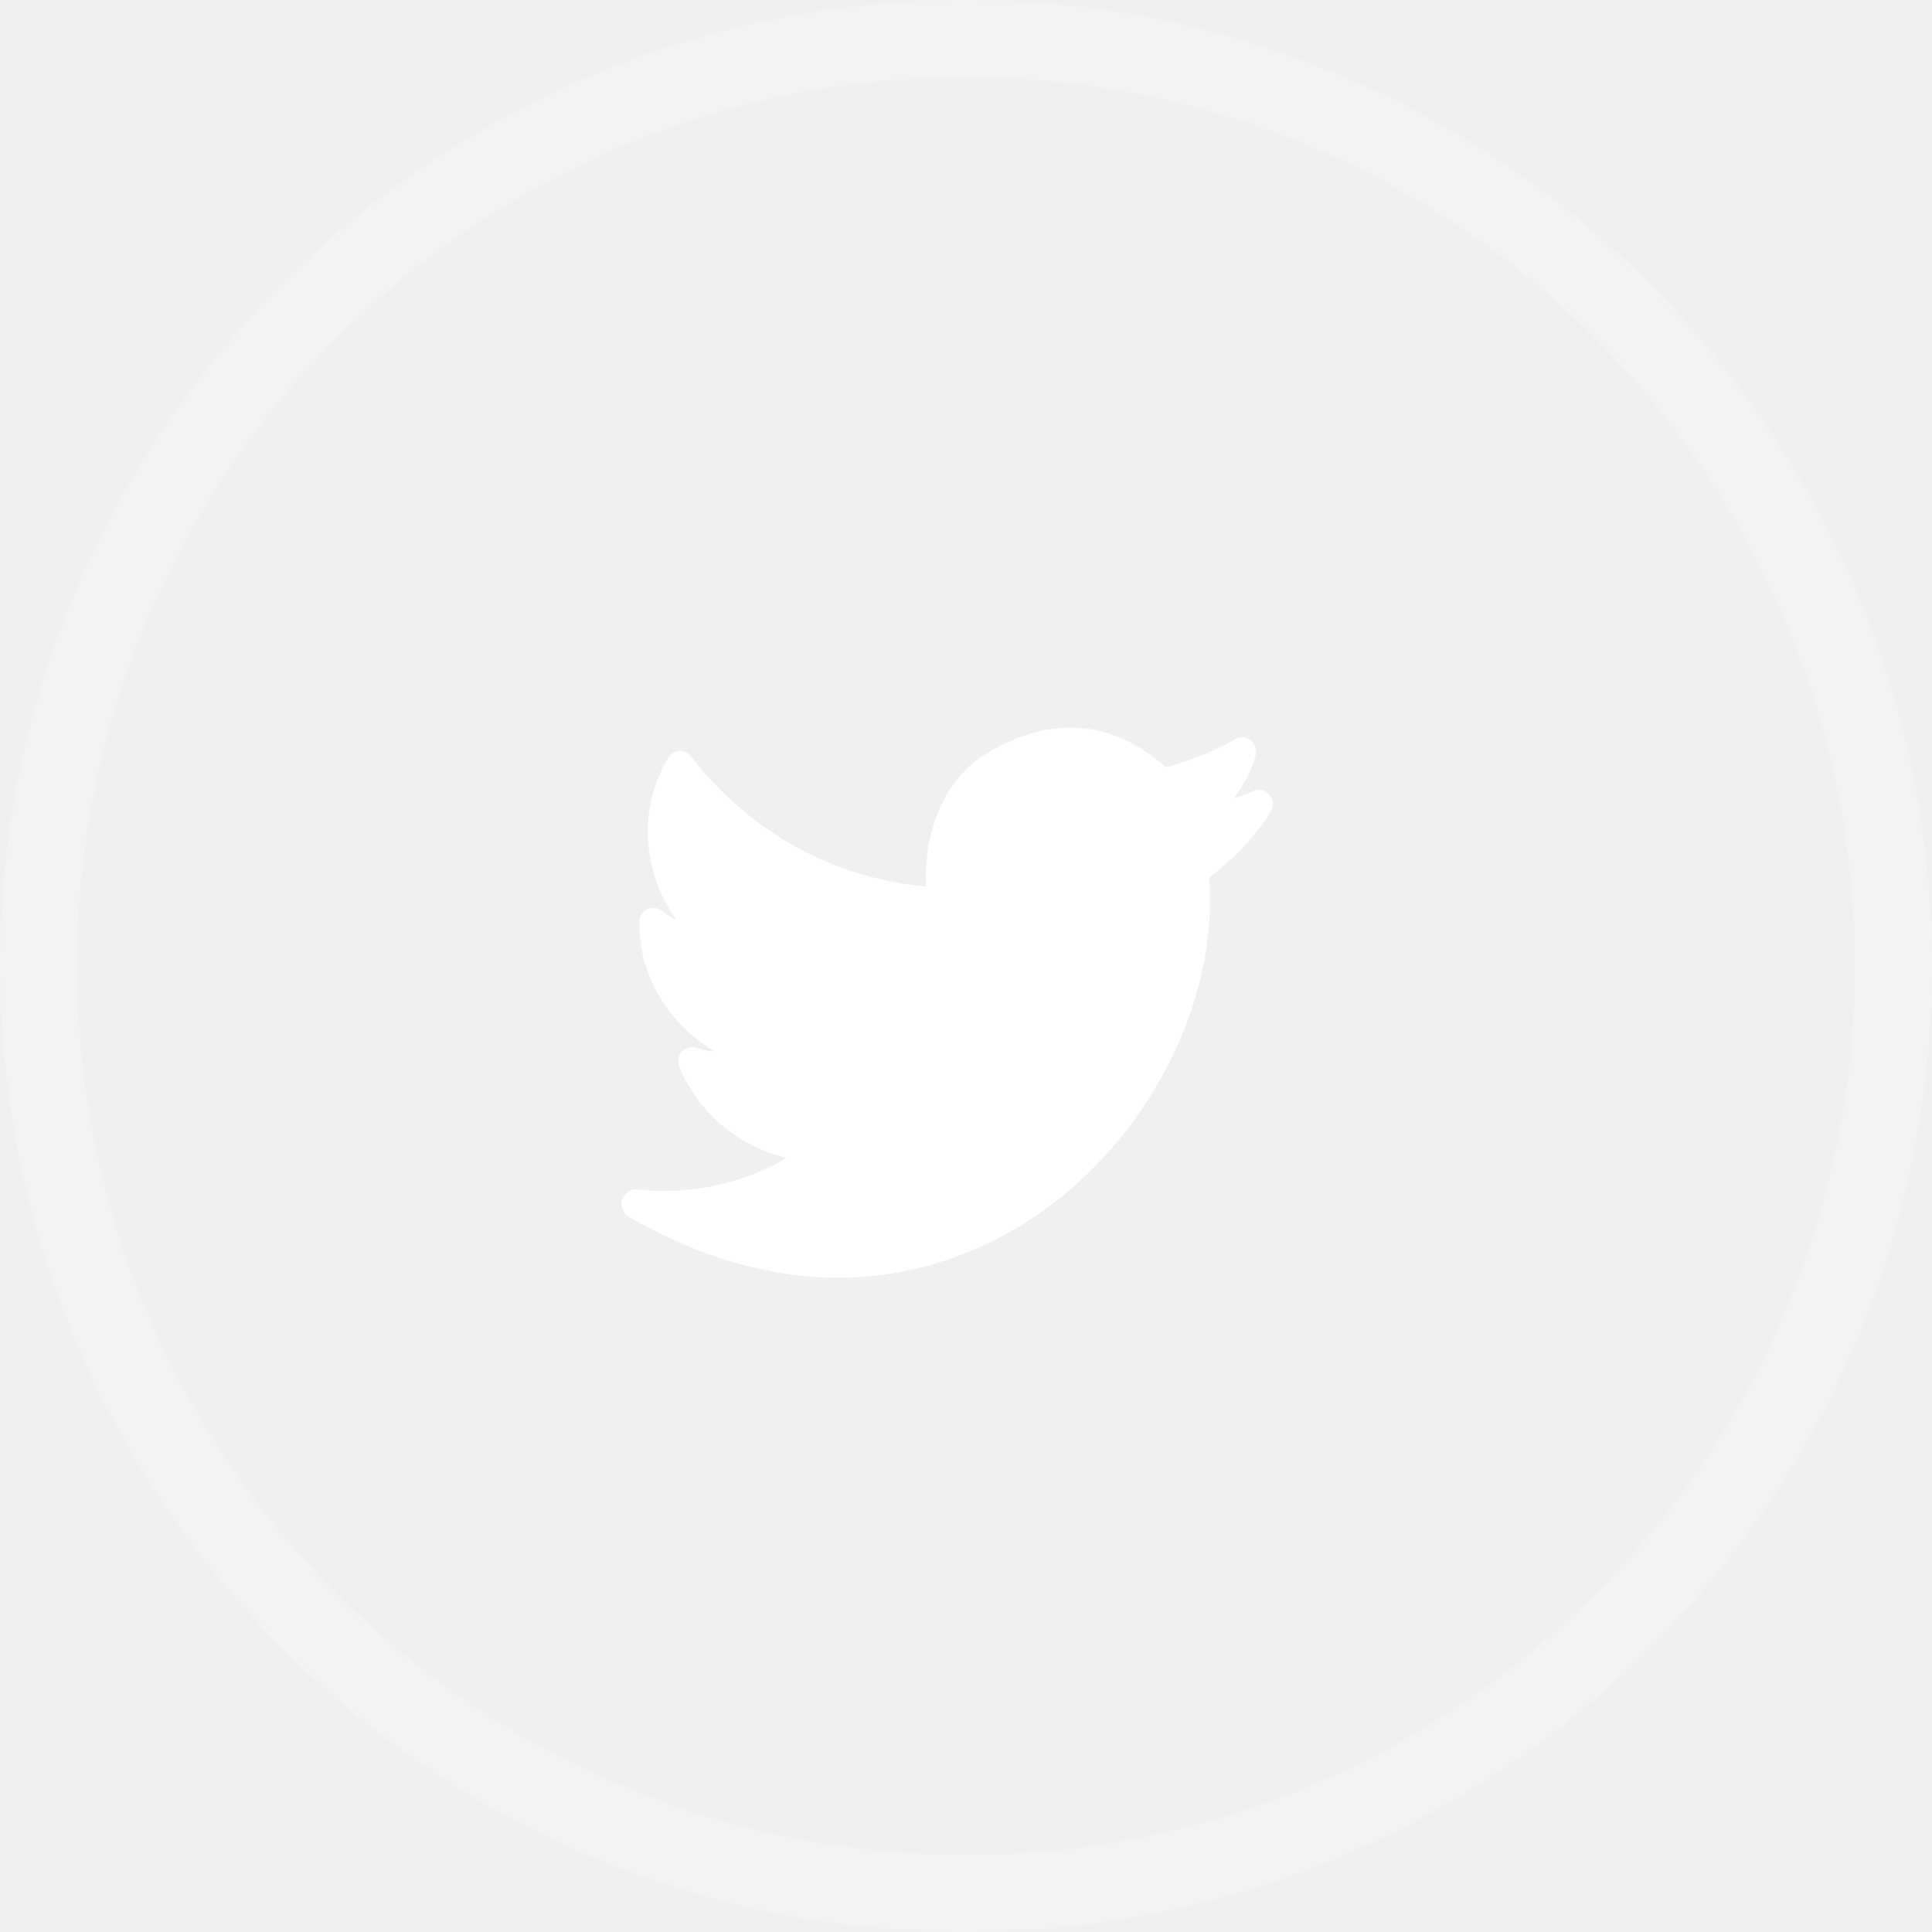
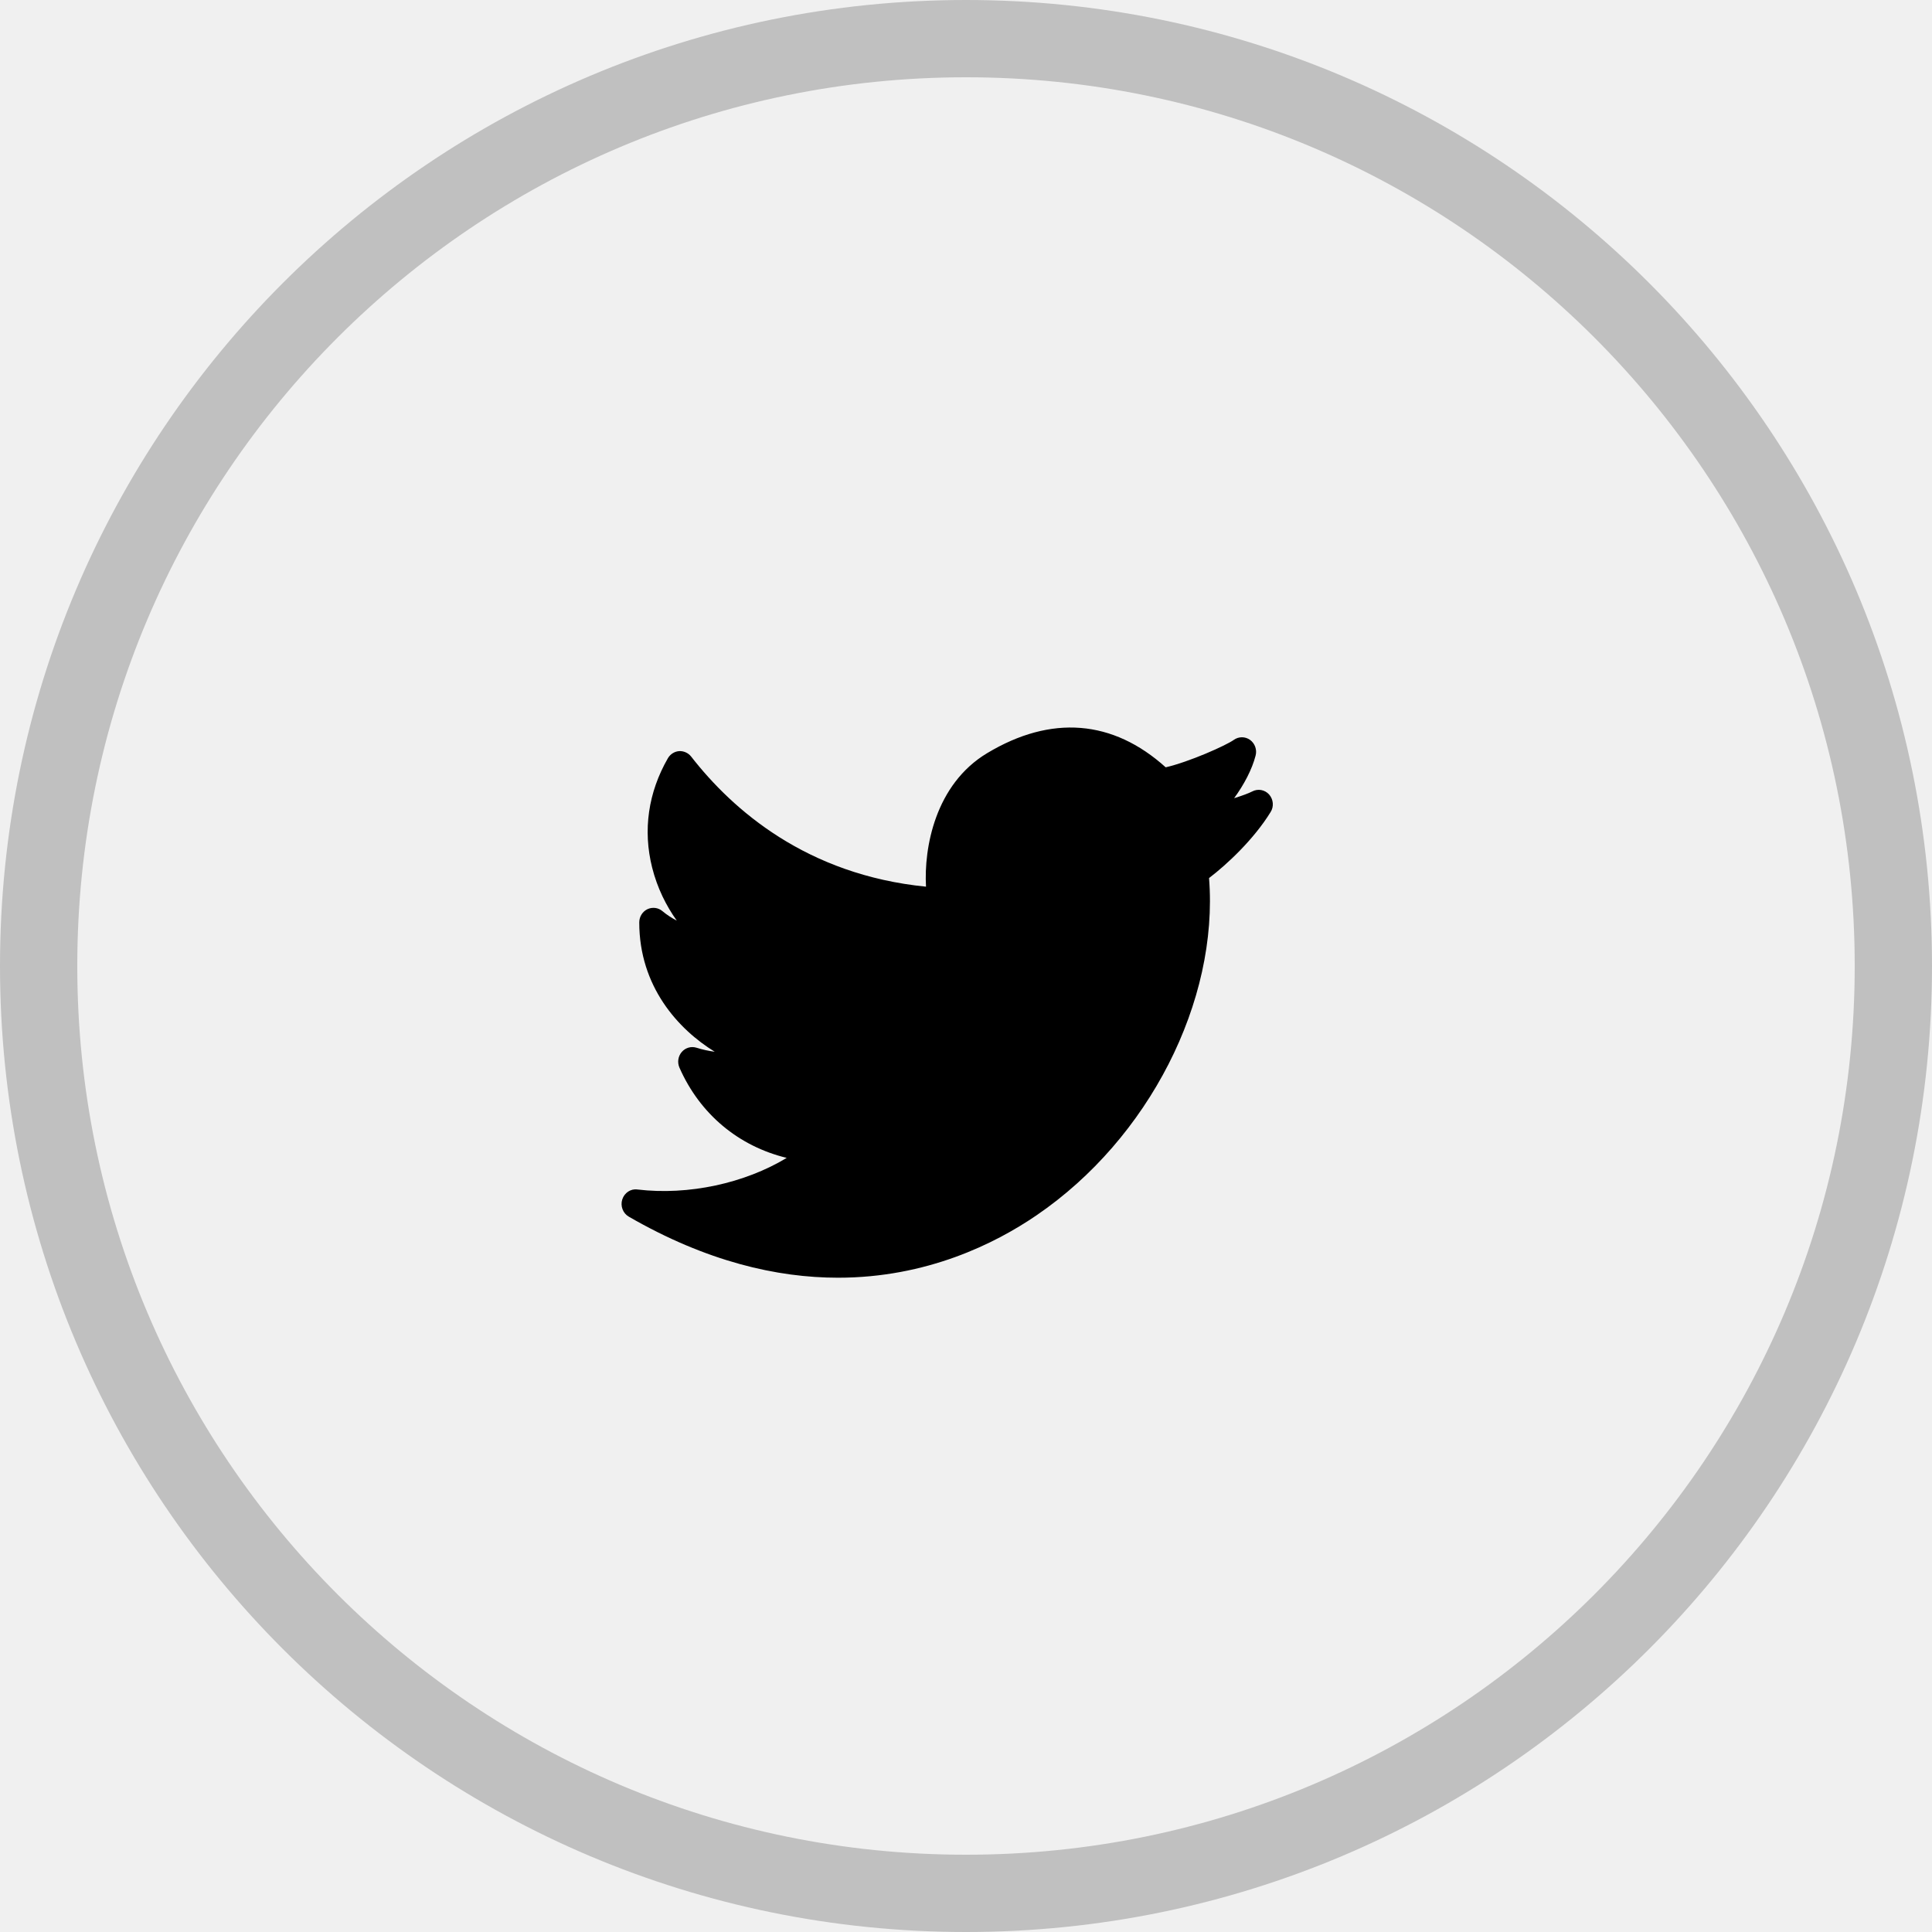
<svg xmlns="http://www.w3.org/2000/svg" width="50" height="50" viewBox="0 0 50 50" fill="none">
-   <path opacity="0.2" fill-rule="evenodd" clip-rule="evenodd" d="M25 49C38.255 49 49 38.255 49 25C49 11.745 38.255 1 25 1C11.745 1 1 11.745 1 25C1 38.255 11.745 49 25 49Z" stroke="white" stroke-width="2" />
-   <path d="M32.845 20.562C32.733 20.437 32.554 20.405 32.407 20.483C32.315 20.531 32.143 20.594 31.938 20.657C32.196 20.304 32.404 19.909 32.495 19.554C32.535 19.401 32.477 19.24 32.351 19.148C32.225 19.058 32.057 19.058 31.931 19.148C31.732 19.291 30.774 19.719 30.168 19.858C28.798 18.624 27.204 18.496 25.547 19.491C24.201 20.299 23.907 21.944 23.965 22.947C20.882 22.641 18.965 20.967 17.887 19.58C17.811 19.483 17.69 19.432 17.575 19.439C17.455 19.448 17.347 19.517 17.285 19.623C16.775 20.509 16.634 21.488 16.878 22.455C17.011 22.983 17.244 23.448 17.514 23.825C17.385 23.759 17.259 23.677 17.141 23.579C17.033 23.487 16.881 23.47 16.753 23.531C16.625 23.593 16.544 23.726 16.544 23.872C16.544 25.532 17.554 26.64 18.497 27.219C18.345 27.2 18.186 27.165 18.025 27.115C17.887 27.072 17.738 27.115 17.643 27.226C17.547 27.337 17.525 27.495 17.584 27.63C18.114 28.836 19.118 29.665 20.36 29.966C19.275 30.621 17.824 30.942 16.494 30.784C16.322 30.759 16.158 30.872 16.104 31.042C16.049 31.212 16.121 31.399 16.272 31.487C18.289 32.651 20.112 33.067 21.688 33.067C23.981 33.067 25.75 32.187 26.828 31.45C29.732 29.468 31.542 25.909 31.29 22.724C31.755 22.371 32.451 21.718 32.883 21.016C32.972 20.875 32.956 20.688 32.845 20.562Z" fill="white" />
+   <path opacity="0.2" fill-rule="evenodd" clip-rule="evenodd" d="M25 49C38.255 49 49 38.255 49 25C49 11.745 38.255 1 25 1C11.745 1 1 11.745 1 25C1 38.255 11.745 49 25 49Z" stroke="black" stroke-width="2" />
+   <path d="M32.845 20.562C32.734 20.437 32.554 20.405 32.407 20.483C32.315 20.531 32.143 20.594 31.939 20.657C32.197 20.304 32.404 19.909 32.495 19.554C32.535 19.401 32.477 19.24 32.351 19.148C32.225 19.058 32.057 19.058 31.931 19.148C31.733 19.291 30.774 19.719 30.168 19.858C28.799 18.624 27.205 18.496 25.548 19.491C24.201 20.299 23.908 21.944 23.965 22.947C20.882 22.641 18.966 20.967 17.887 19.58C17.811 19.483 17.69 19.432 17.576 19.439C17.455 19.448 17.347 19.517 17.285 19.623C16.775 20.509 16.634 21.488 16.878 22.455C17.011 22.983 17.244 23.448 17.515 23.825C17.385 23.759 17.26 23.677 17.142 23.579C17.033 23.487 16.881 23.47 16.753 23.531C16.626 23.593 16.544 23.726 16.544 23.872C16.544 25.532 17.554 26.64 18.497 27.219C18.345 27.2 18.186 27.165 18.025 27.115C17.888 27.072 17.738 27.115 17.643 27.226C17.548 27.337 17.525 27.495 17.584 27.63C18.114 28.836 19.118 29.665 20.36 29.966C19.276 30.621 17.824 30.942 16.495 30.784C16.322 30.759 16.158 30.872 16.104 31.042C16.05 31.212 16.121 31.399 16.273 31.487C18.289 32.651 20.113 33.067 21.688 33.067C23.981 33.067 25.751 32.187 26.828 31.45C29.732 29.468 31.542 25.909 31.29 22.724C31.755 22.371 32.452 21.718 32.883 21.016C32.973 20.875 32.956 20.688 32.845 20.562Z" fill="black" />
</svg>
